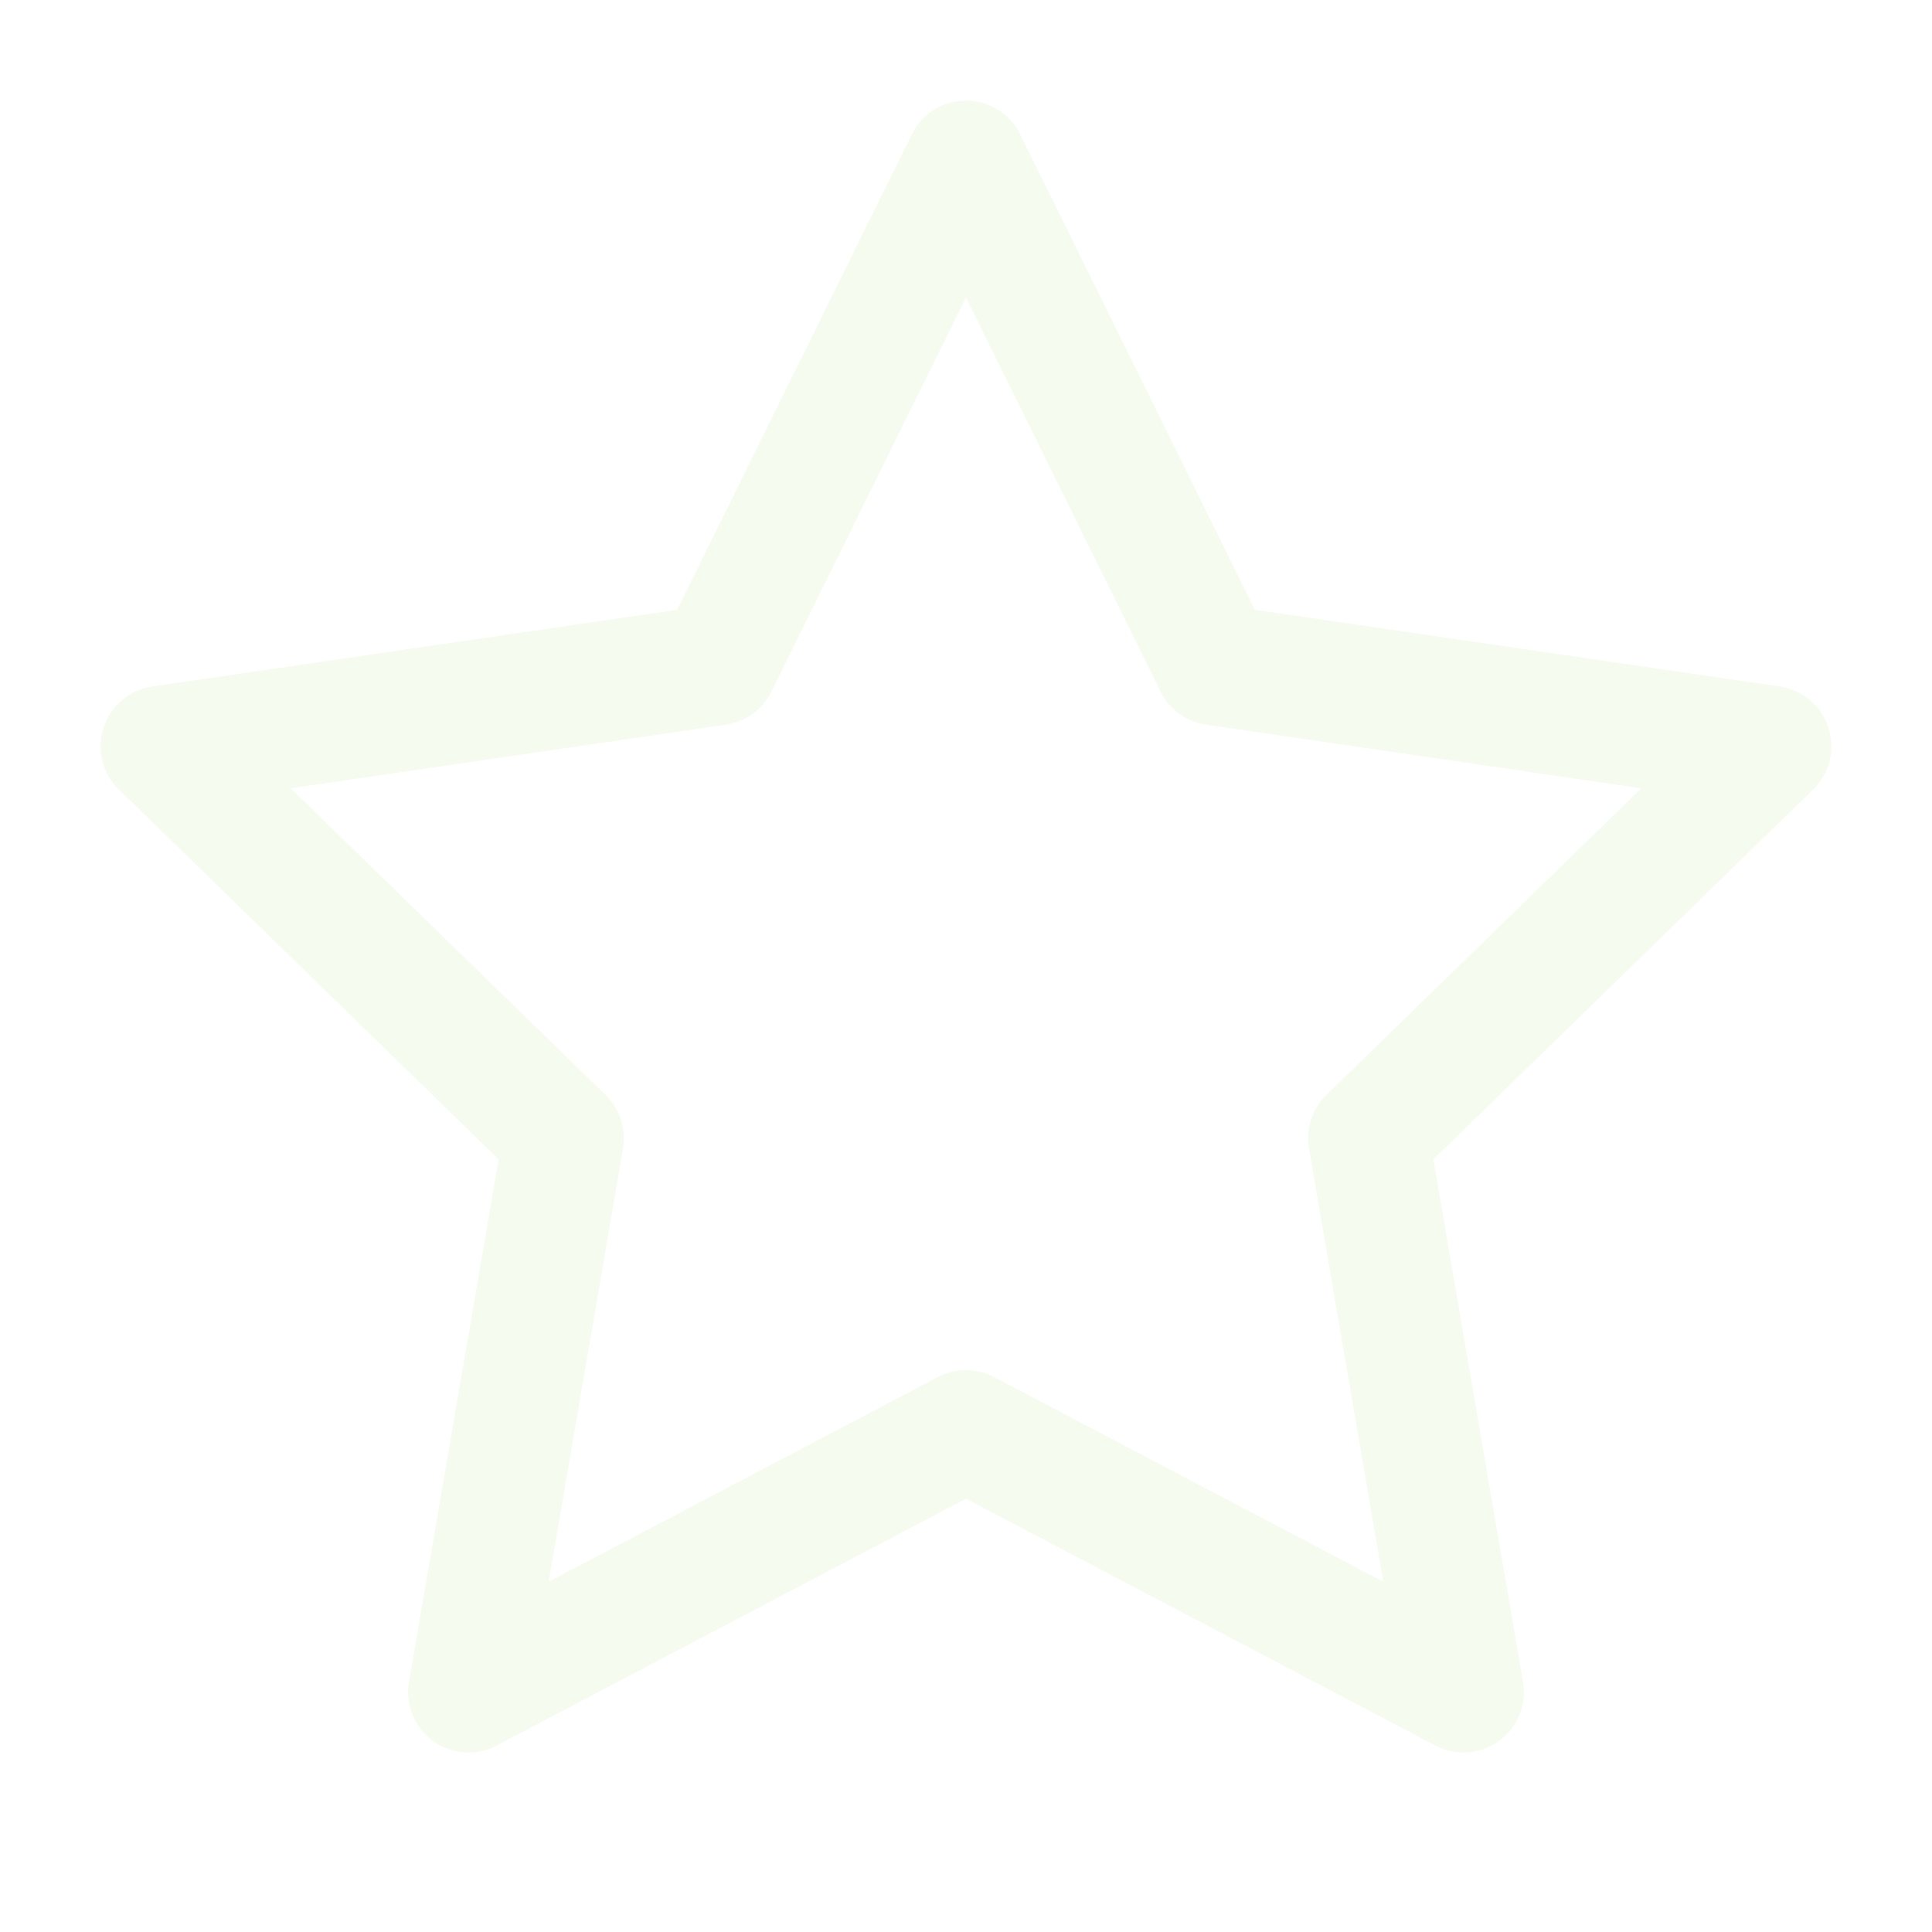
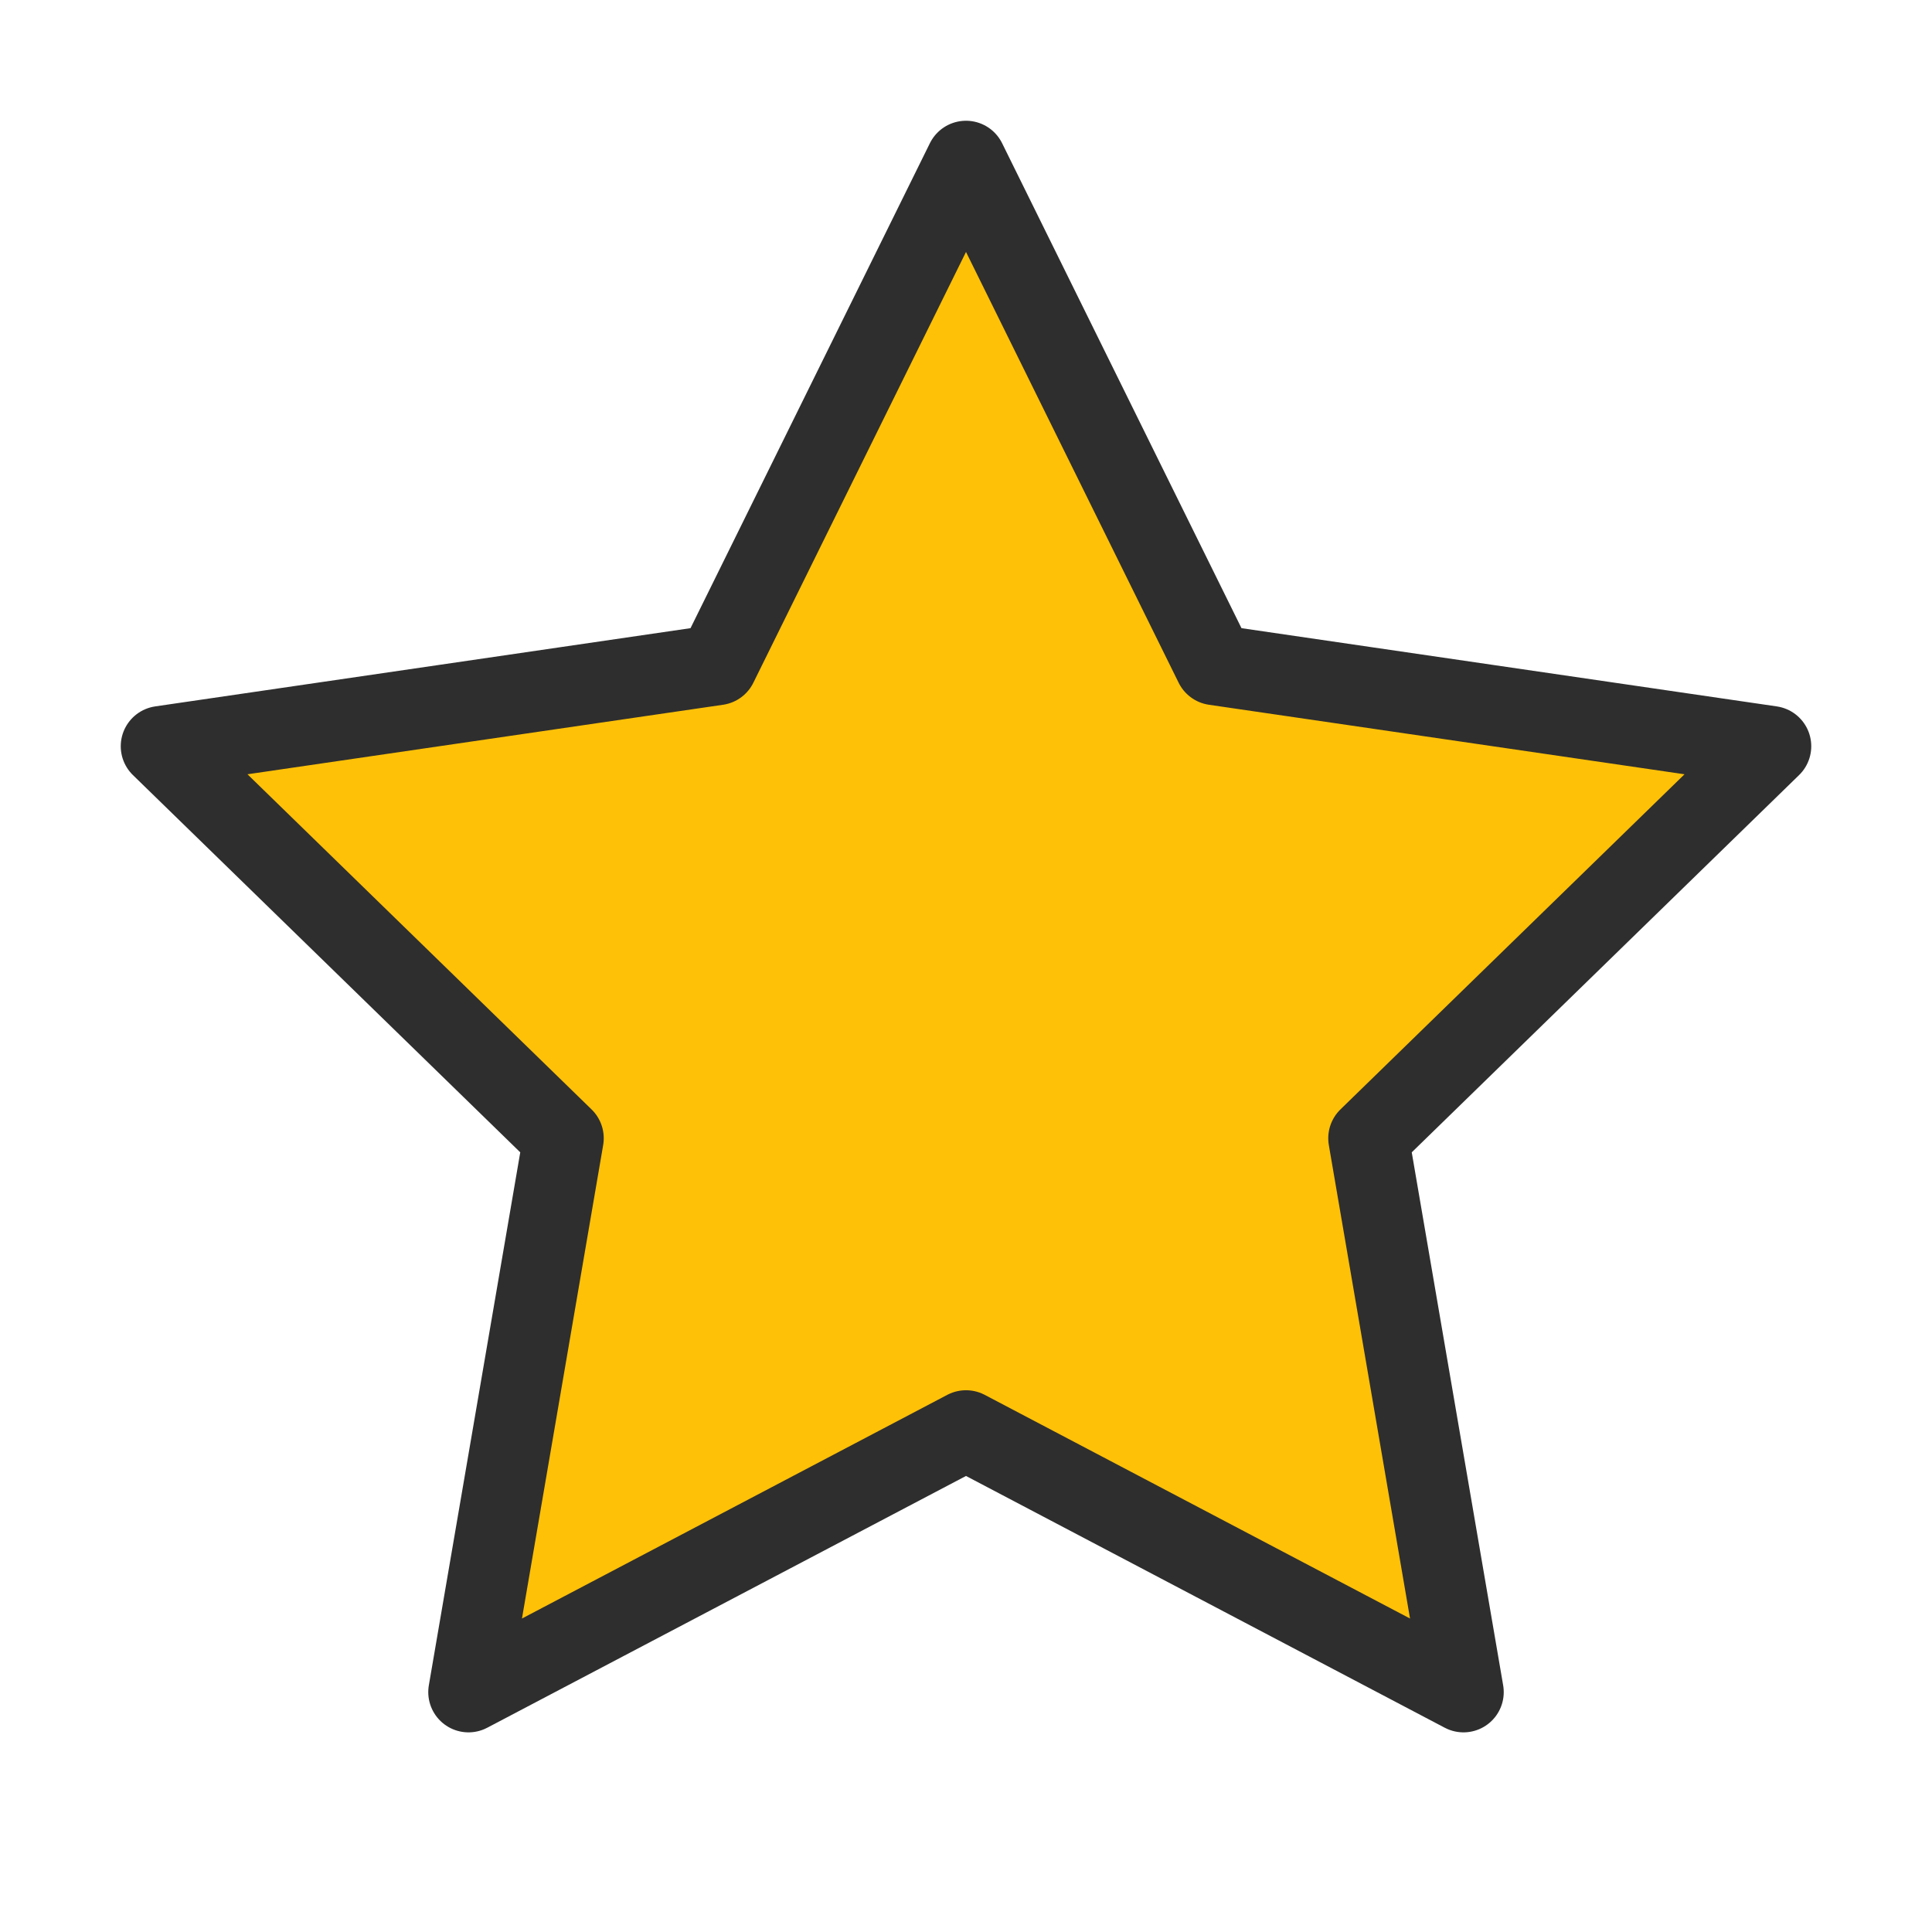
- <svg xmlns="http://www.w3.org/2000/svg" width="24" height="24" viewBox="0 0 24 24" fill="none" stroke="#f5fbef" stroke-width="1.5" stroke-linecap="round" stroke-linejoin="round" class="feather feather-star">
+ <svg xmlns="http://www.w3.org/2000/svg" viewBox="0 0 24 24" fill="#ffc107" stroke="#2e2e2e" stroke-width="1" stroke-linecap="round" stroke-linejoin="round">
  <polygon points="12 2 15.09 8.26 22 9.27 17 14.14 18.18 21.02 12 17.77 5.82 21.02 7 14.14 2 9.27 8.91 8.26 12 2" />
</svg>
